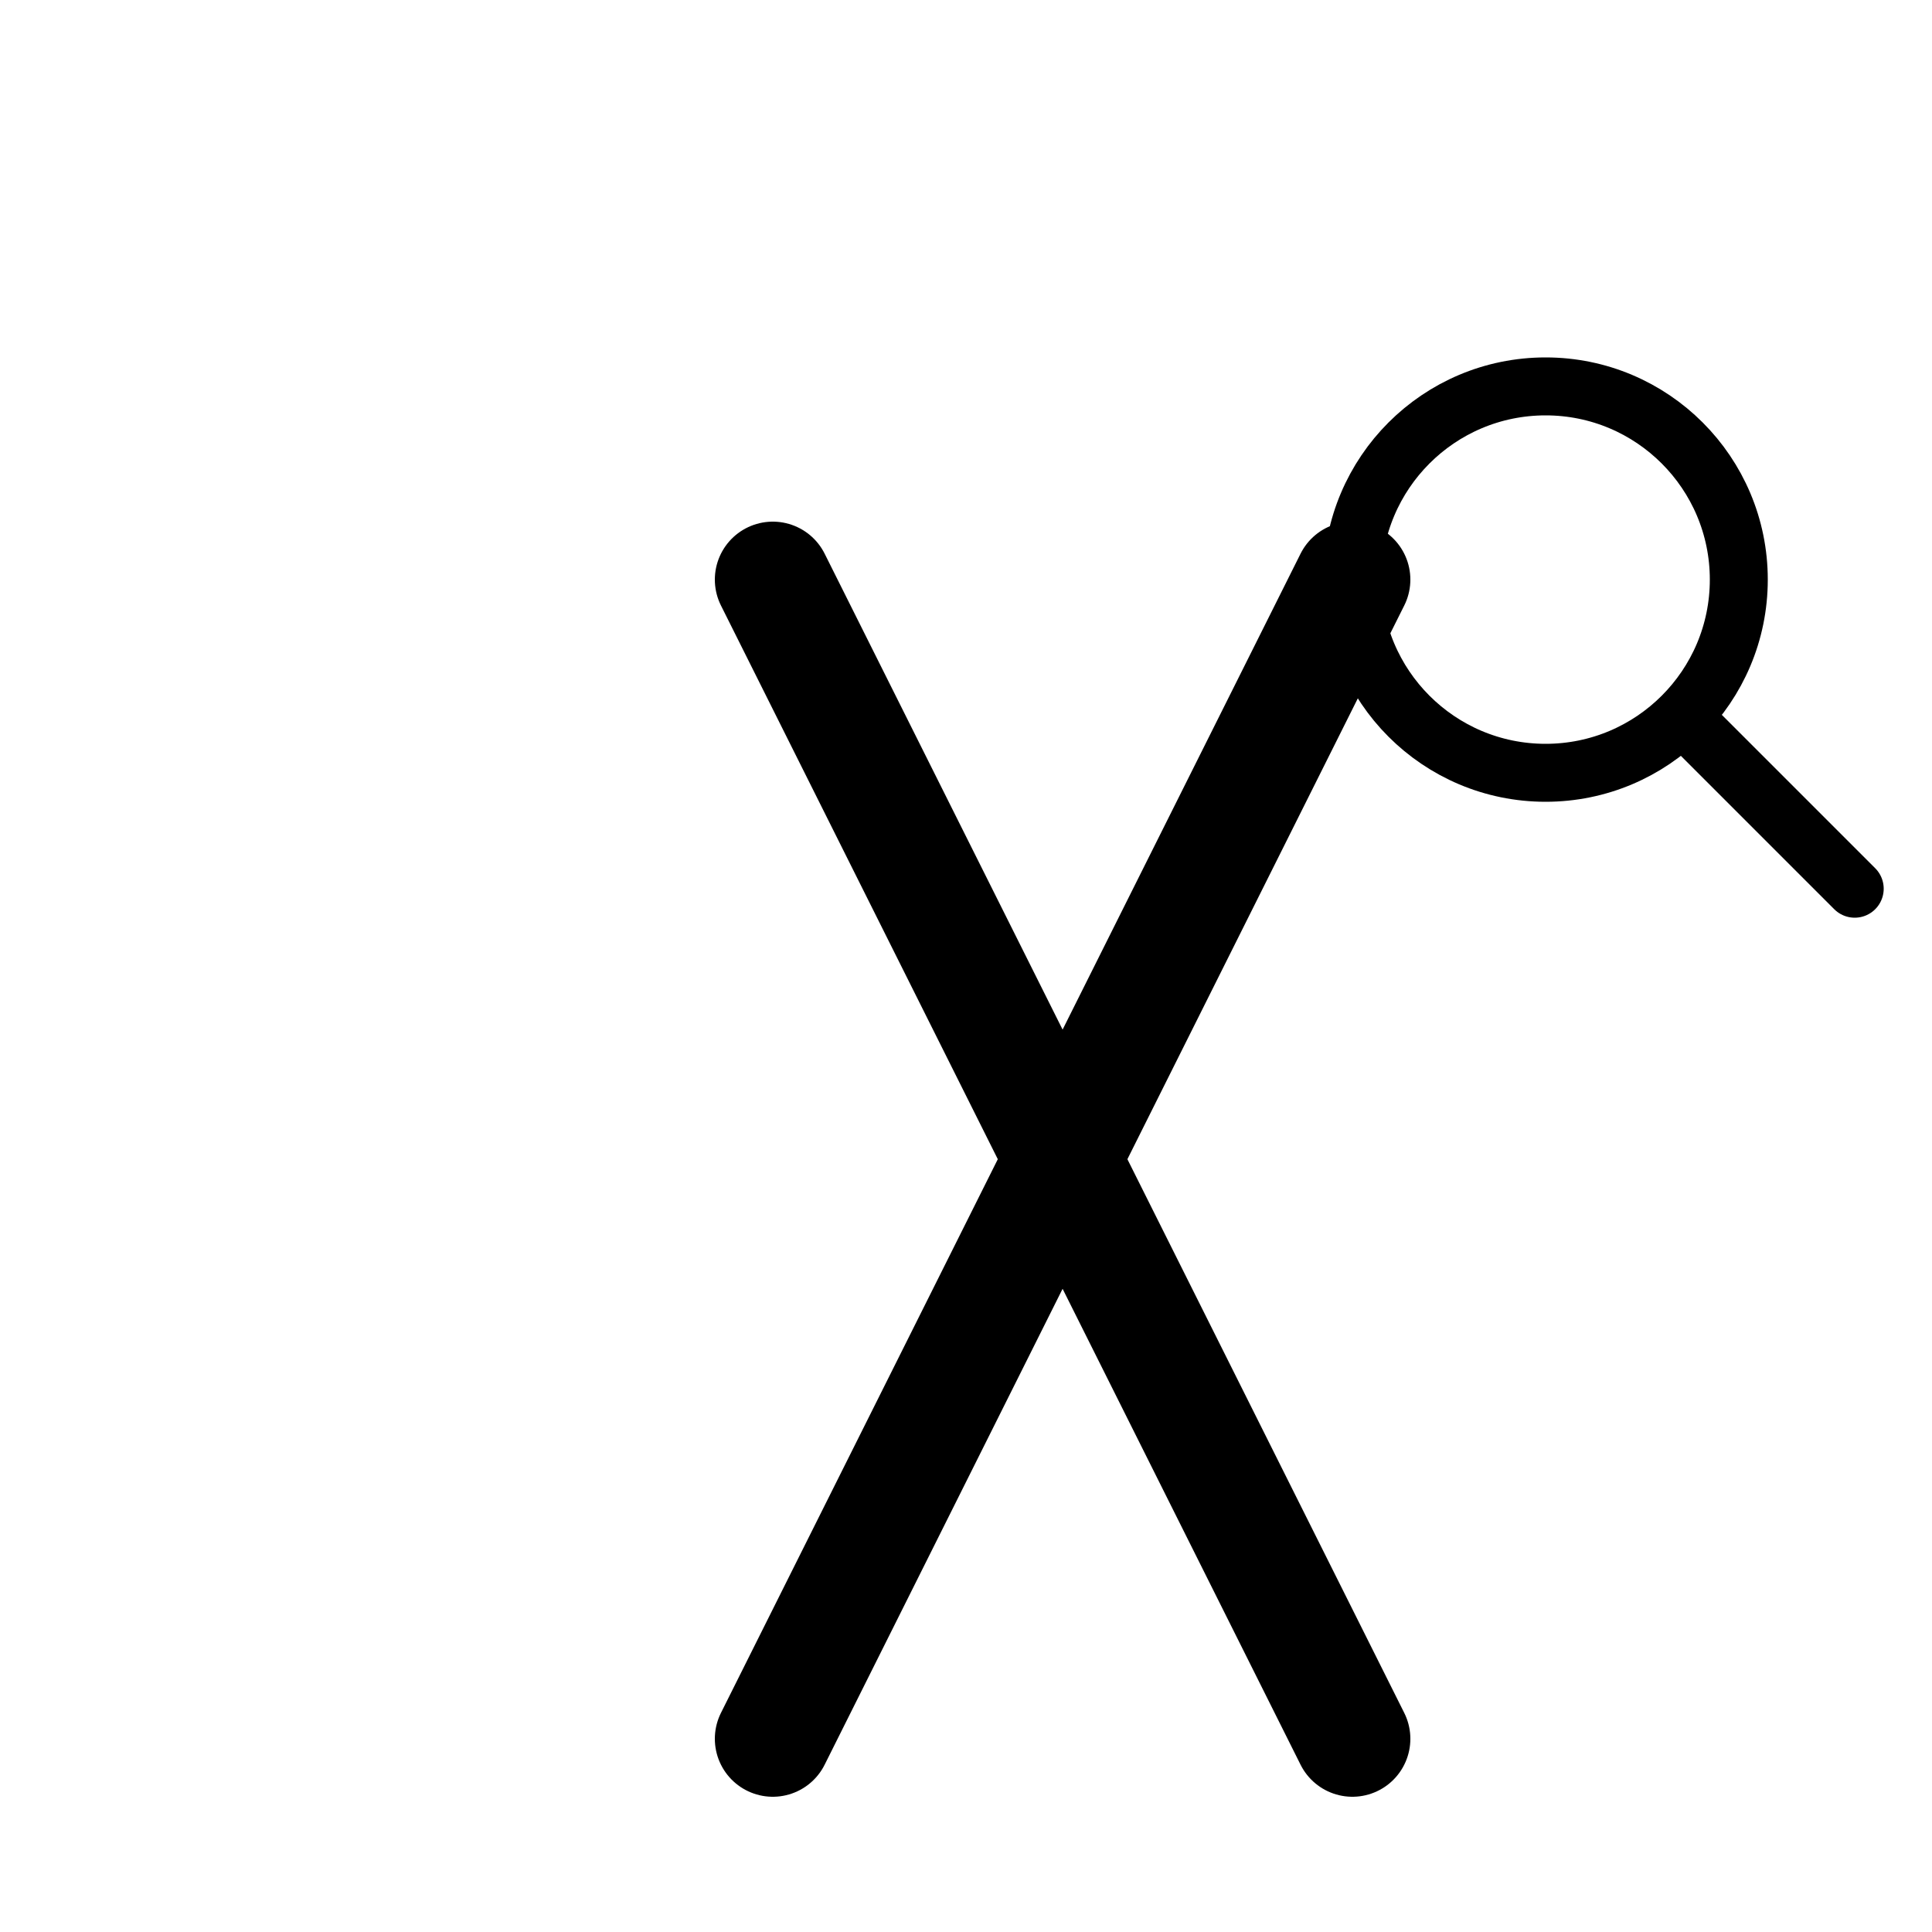
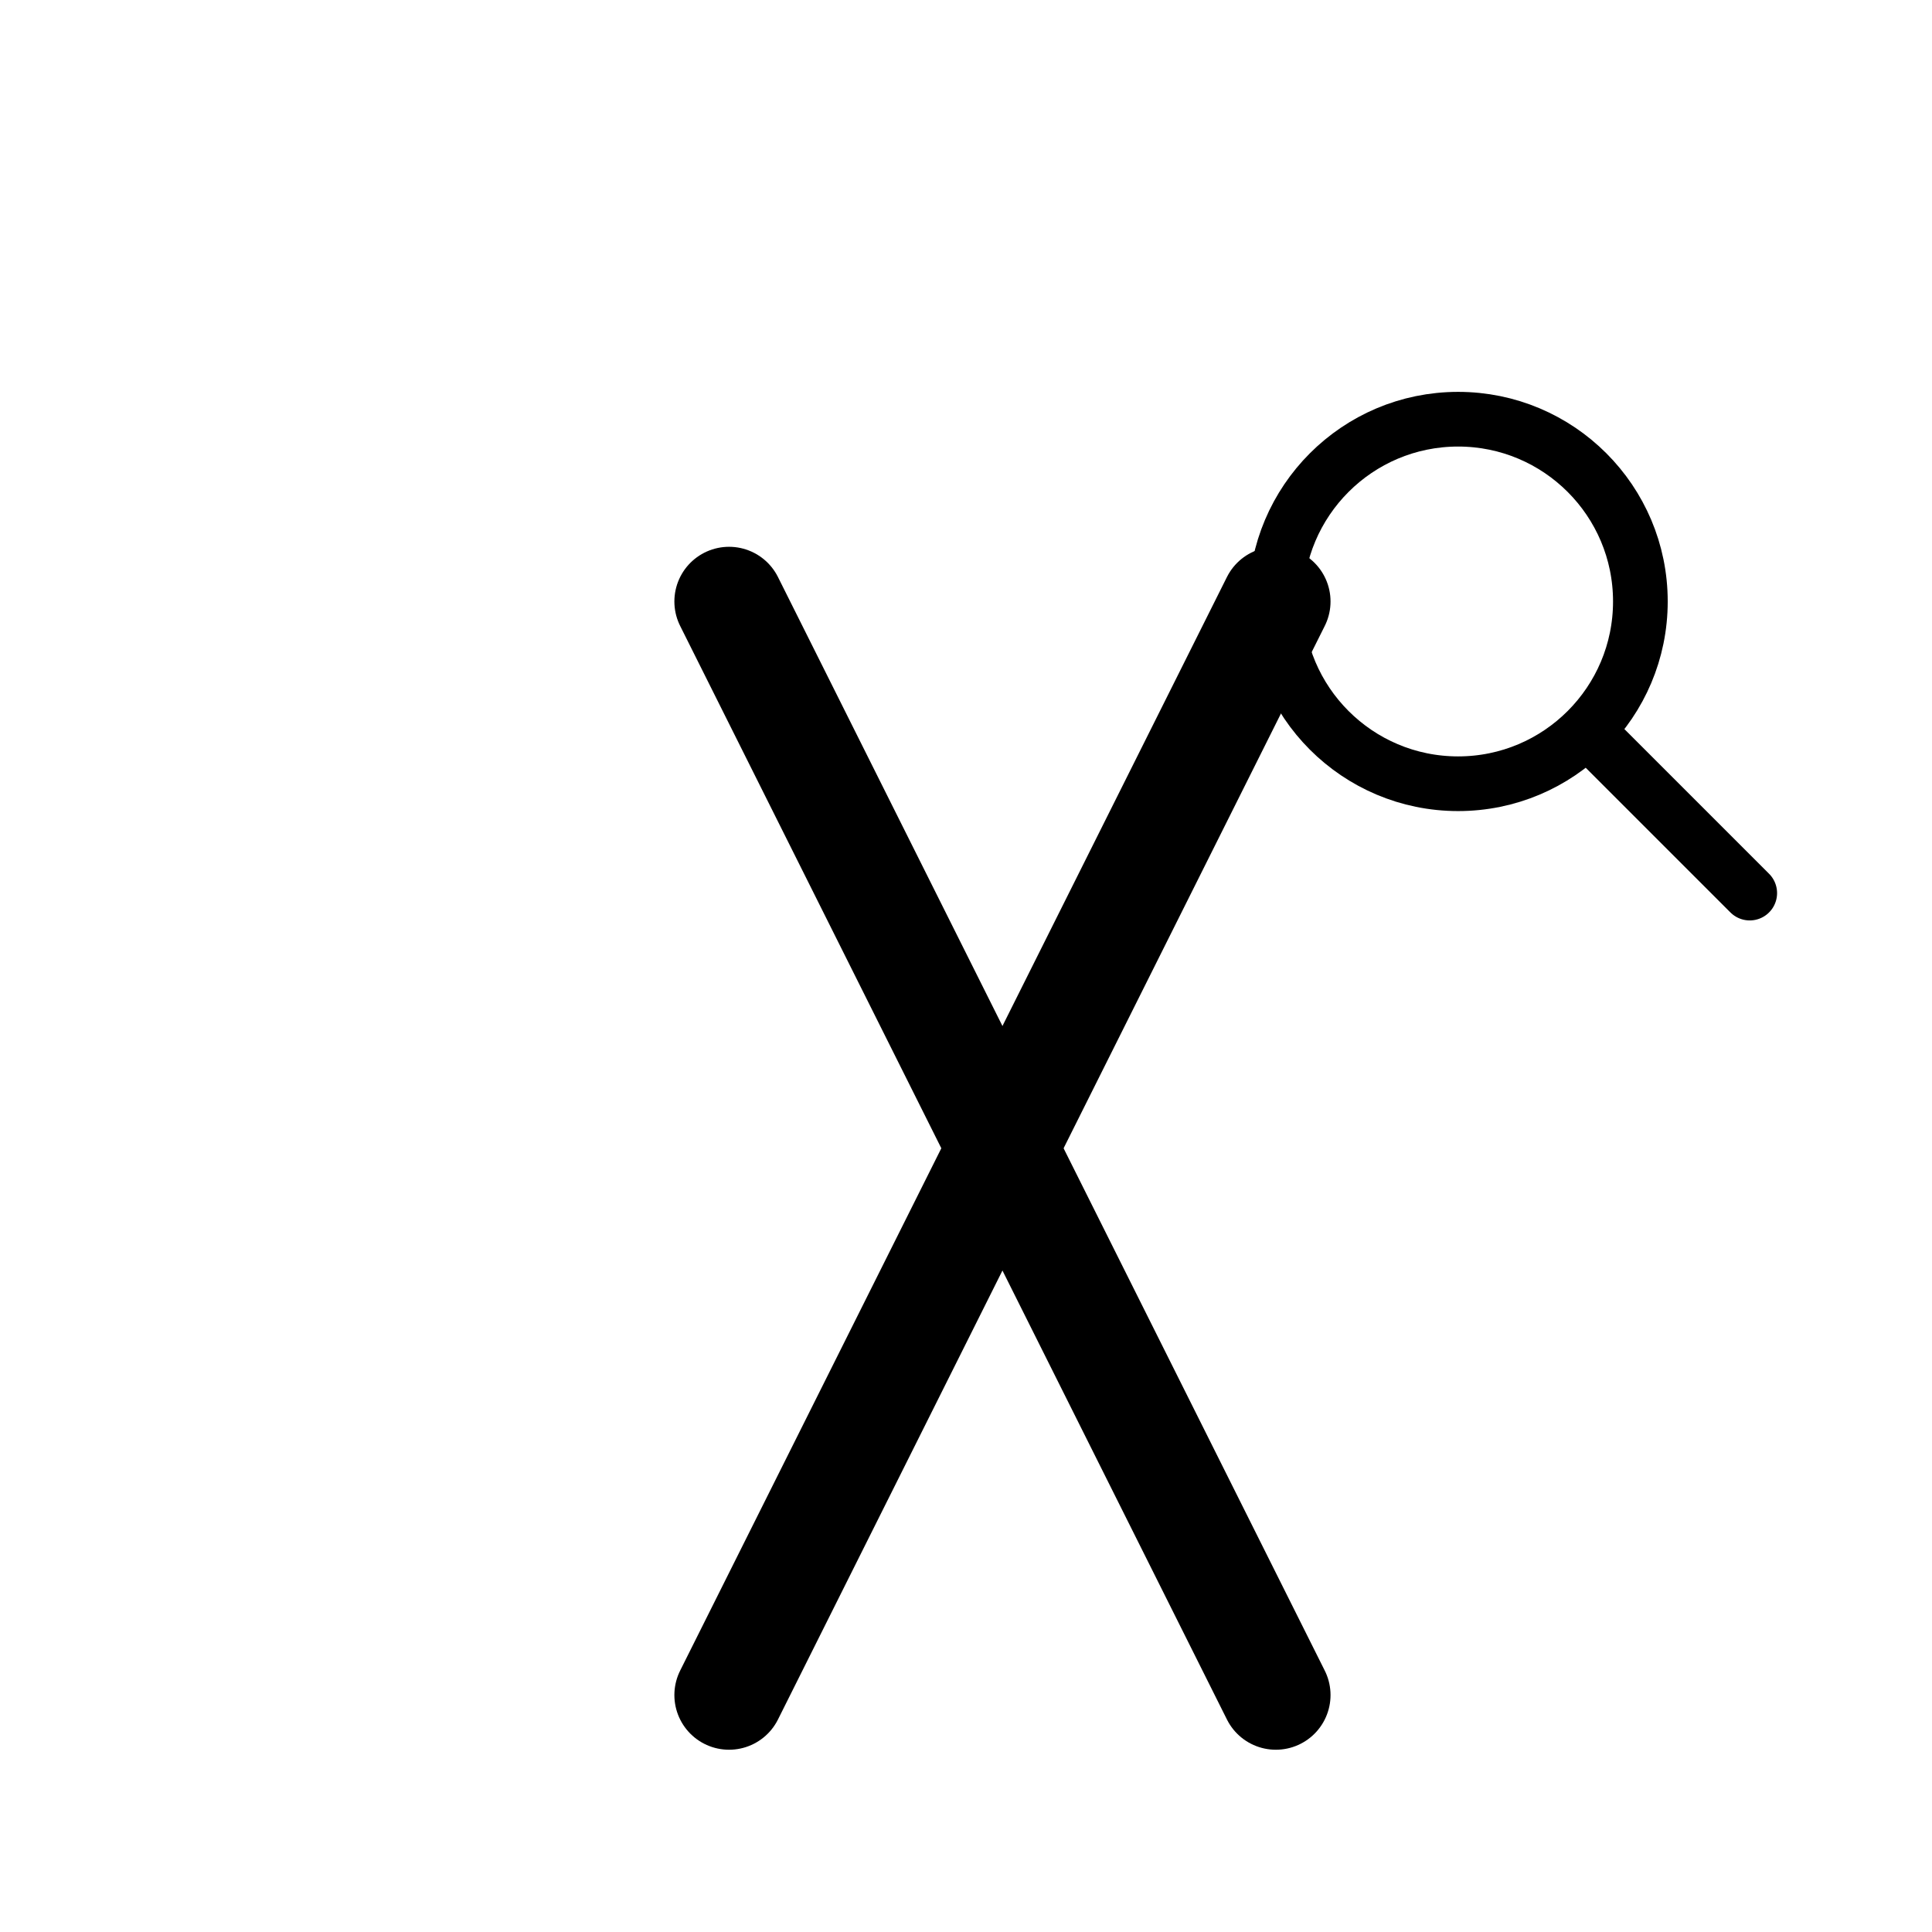
- <svg xmlns="http://www.w3.org/2000/svg" width="30" height="30" viewBox="0 0 50 50" fill="none">
+ <svg xmlns="http://www.w3.org/2000/svg" width="30" height="30" viewBox="0 0 53 50" fill="none">
  <path d="M20 15 L35 45" stroke="#000000" stroke-width="3" stroke-linecap="round" />
  <path d="M35 15 L20 45" stroke="#000000" stroke-width="3" stroke-linecap="round" />
  <g>
    <circle cx="40" cy="15" r="5" fill="none" stroke="#000000" stroke-width="1.5" />
    <line x1="44" y1="19" x2="48" y2="23" stroke="#000000" stroke-width="1.5" stroke-linecap="round" />
    <animateTransform attributeName="transform" type="rotate" from="0 40 15" to="360 40 15" dur="3s" repeatCount="indefinite" />
  </g>
</svg>
